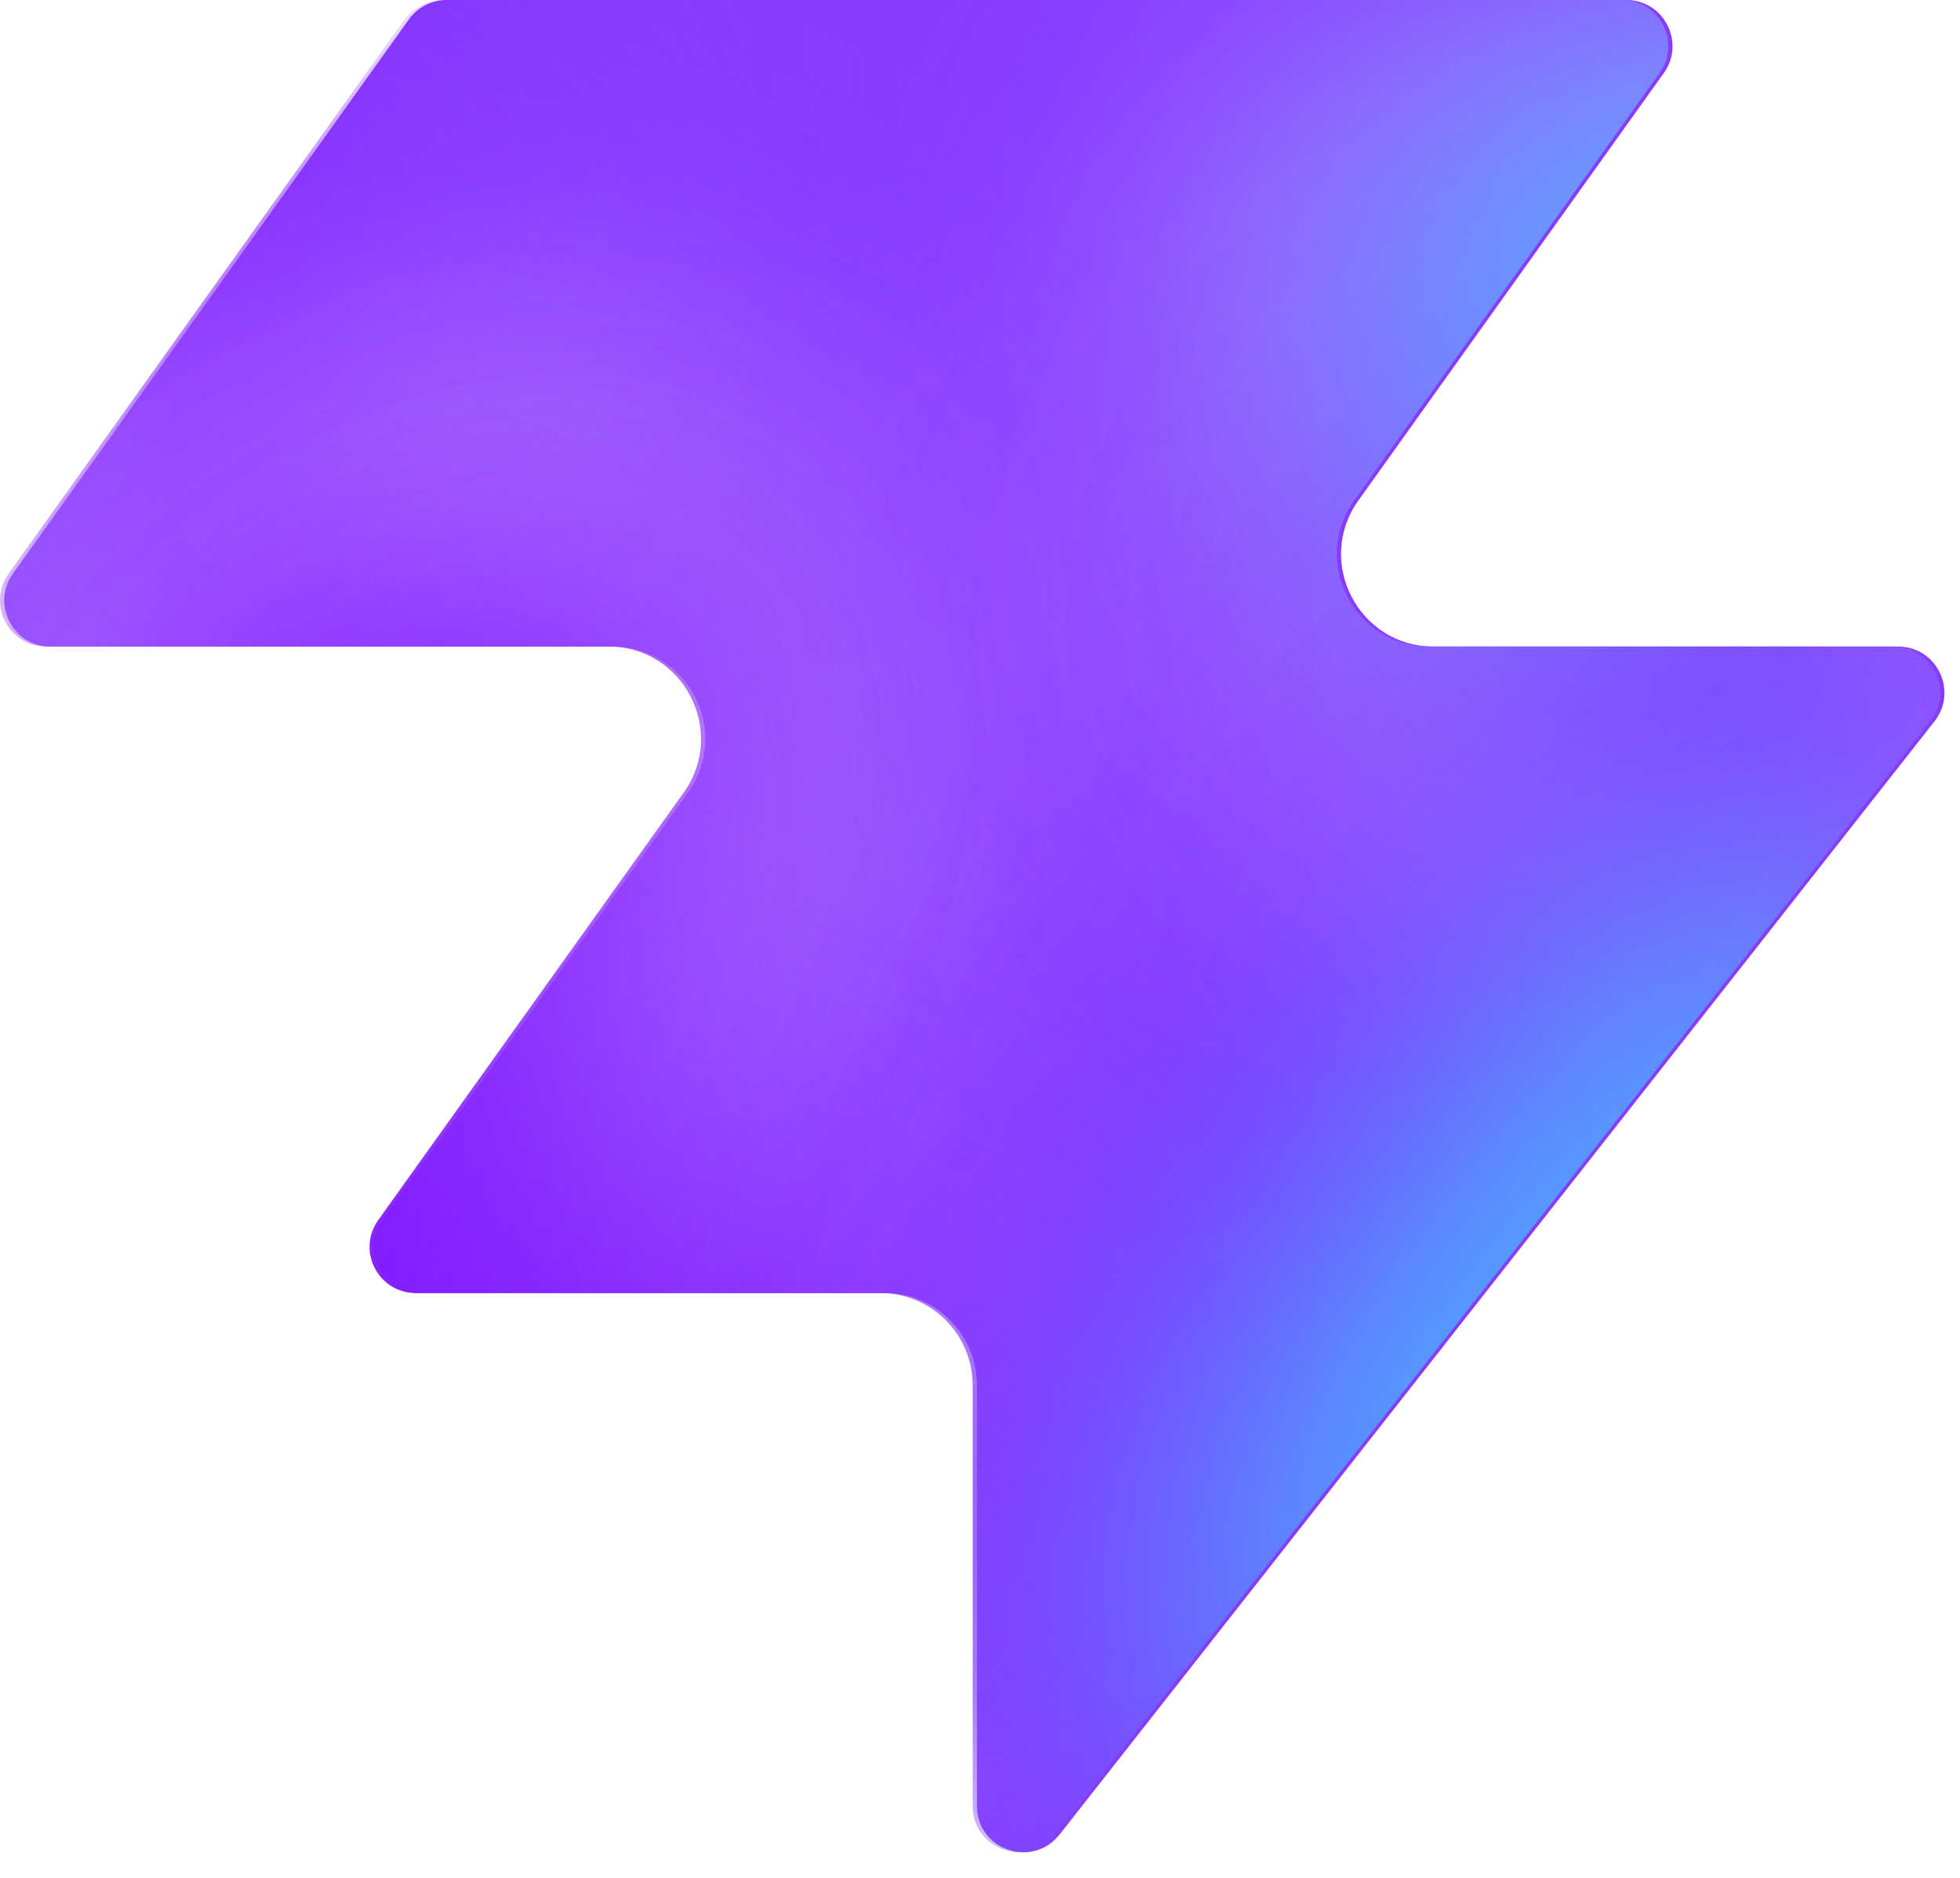
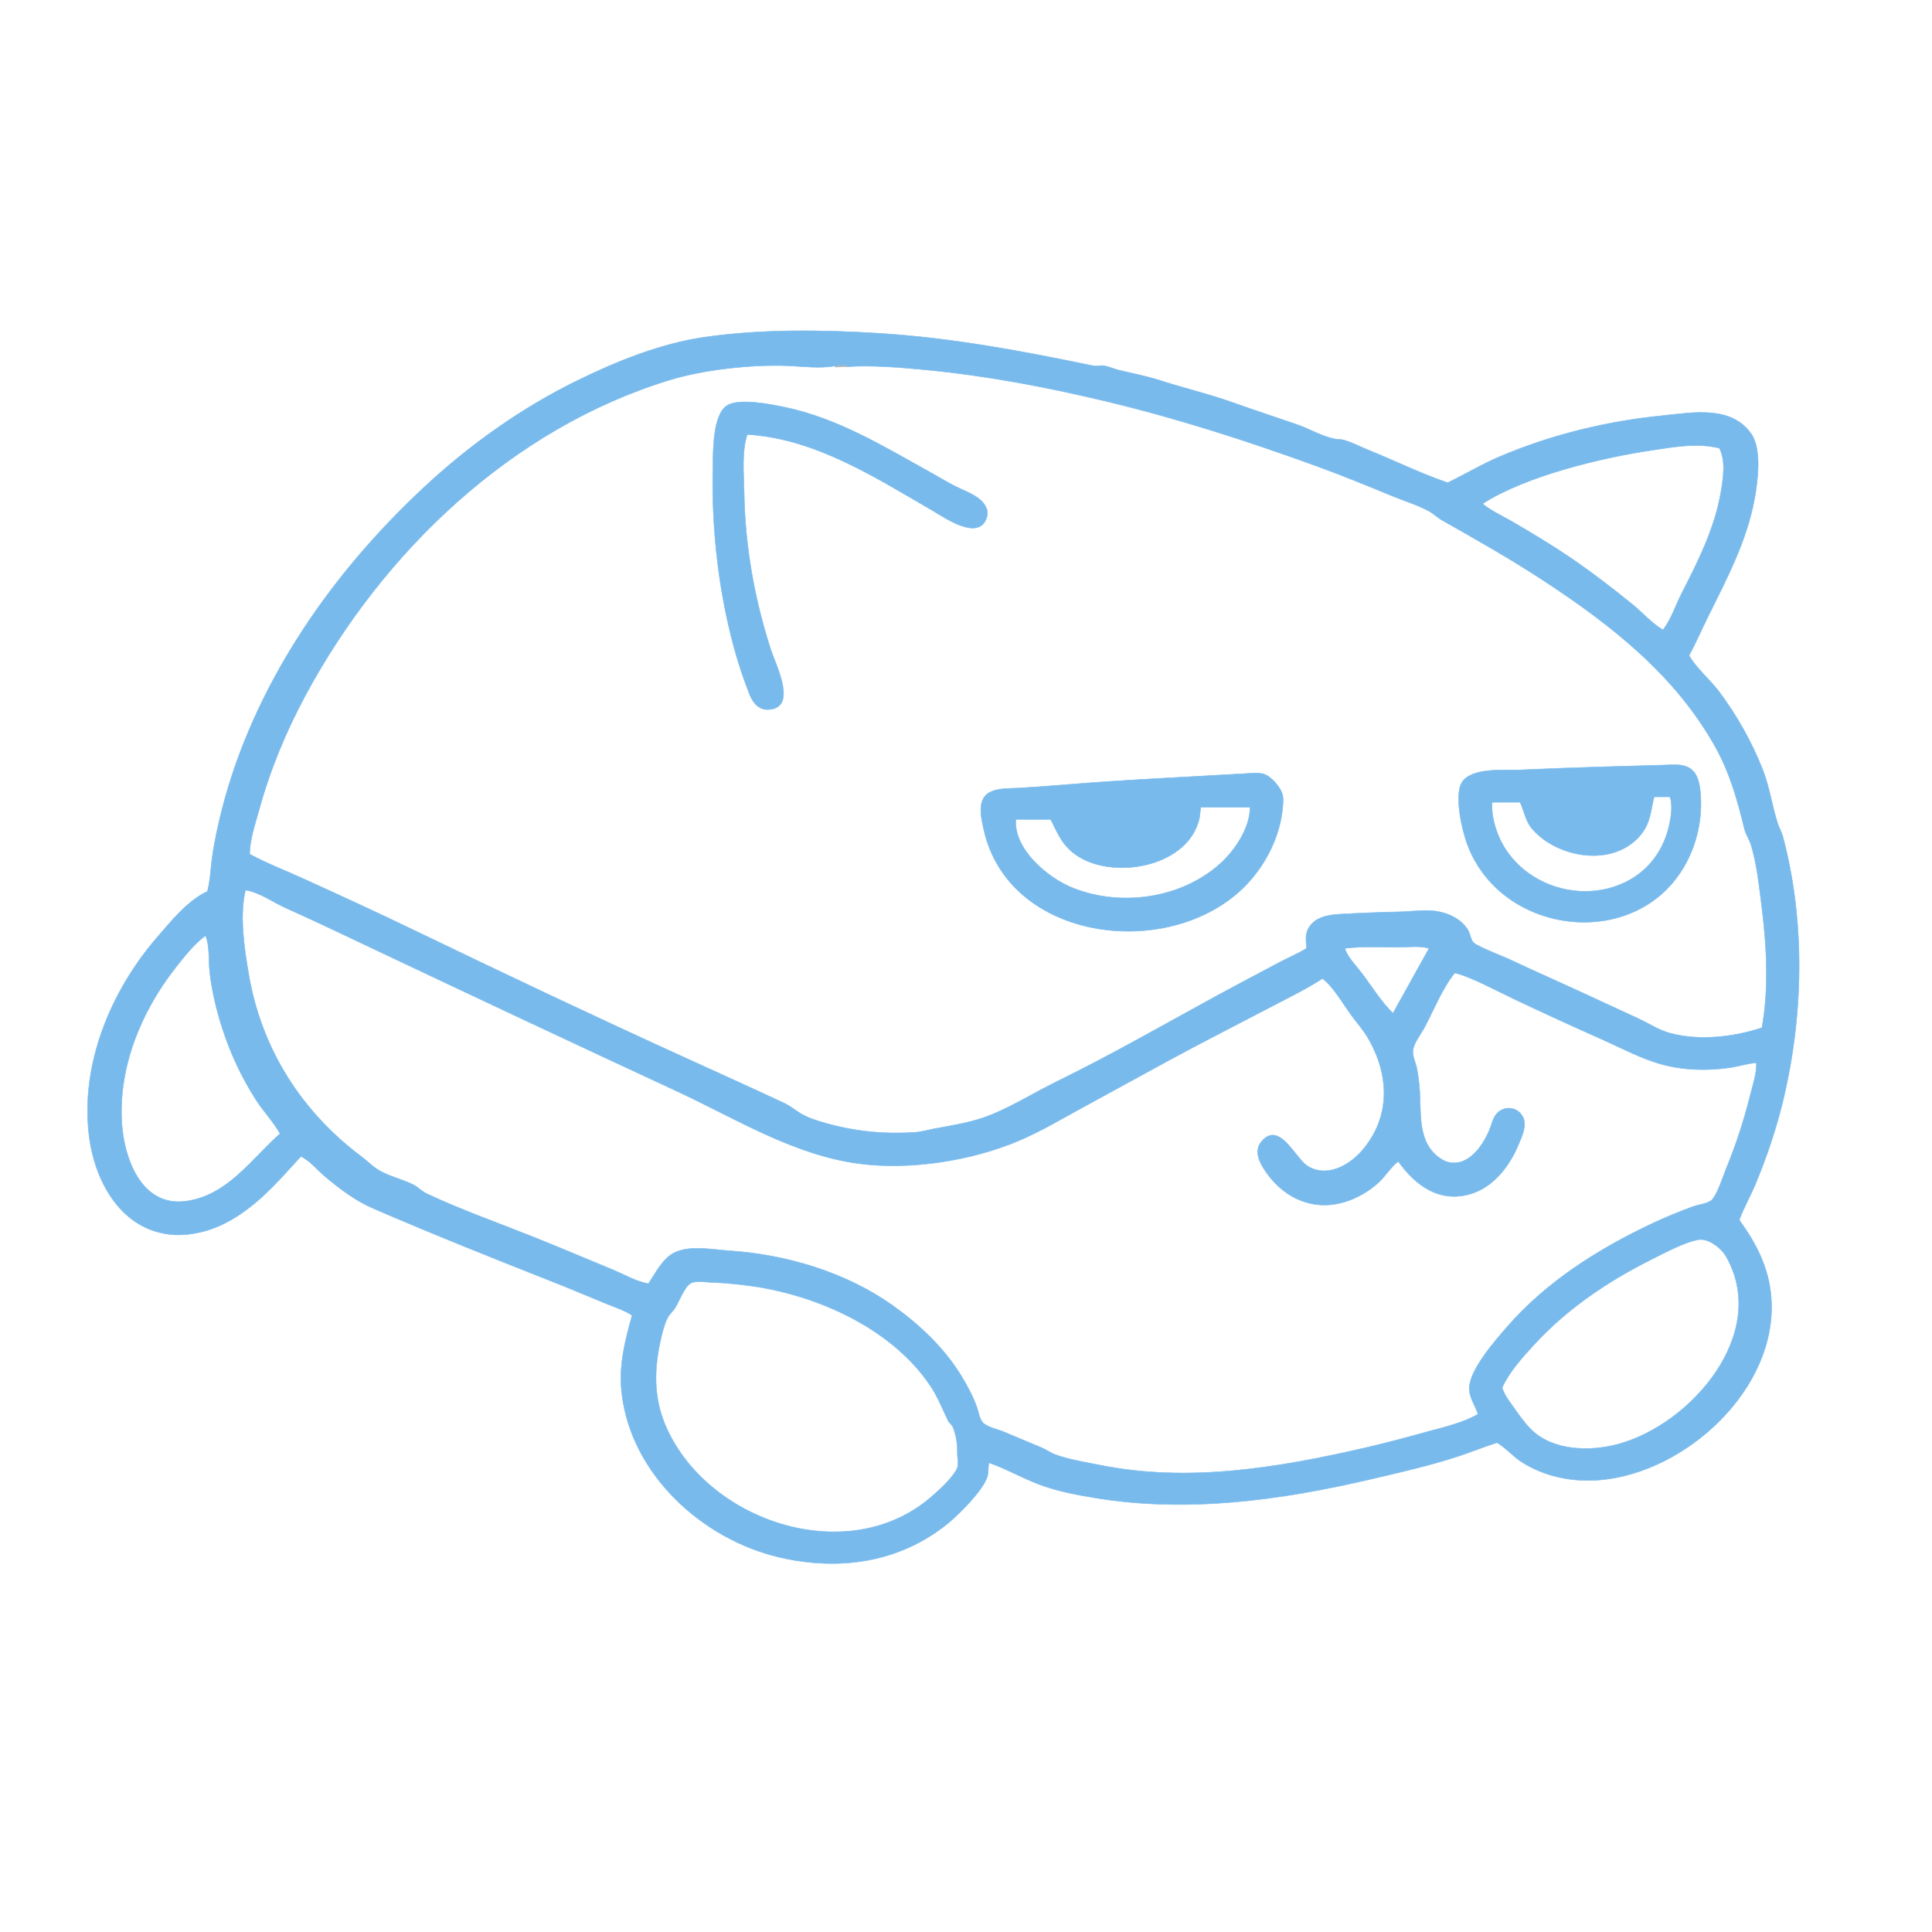
- <svg xmlns="http://www.w3.org/2000/svg" width="48" height="46" fill="none" viewBox="0 0 48 46">
-   <path fill="#863bff" d="M25.946 44.938c-.664.845-2.021.375-2.021-.698V33.937a2.26 2.26 0 0 0-2.262-2.262H10.287c-.92 0-1.456-1.04-.92-1.788l7.48-10.471c1.07-1.497 0-3.578-1.842-3.578H1.237c-.92 0-1.456-1.04-.92-1.788L10.013.474c.214-.297.556-.474.92-.474h28.894c.92 0 1.456 1.04.92 1.788l-7.48 10.471c-1.07 1.498 0 3.579 1.842 3.579h11.377c.943 0 1.473 1.088.89 1.83L25.947 44.94z" style="fill:#863bff;fill:color(display-p3 .525 .23 1);fill-opacity:1" />
-   <mask id="a" width="48" height="46" x="0" y="0" maskUnits="userSpaceOnUse" style="mask-type:alpha">
-     <path fill="#000" d="M25.842 44.938c-.664.844-2.021.375-2.021-.698V33.937a2.26 2.26 0 0 0-2.262-2.262H10.183c-.92 0-1.456-1.04-.92-1.788l7.48-10.471c1.07-1.498 0-3.579-1.842-3.579H1.133c-.92 0-1.456-1.04-.92-1.787L9.91.473c.214-.297.556-.474.92-.474h28.894c.92 0 1.456 1.04.92 1.788l-7.48 10.471c-1.07 1.498 0 3.578 1.842 3.578h11.377c.943 0 1.473 1.088.89 1.832L25.843 44.94z" style="fill:#000;fill-opacity:1" />
-   </mask>
-   <g mask="url(#a)">
-     <g filter="url(#b)">
-       <ellipse cx="5.508" cy="14.704" fill="#ede6ff" rx="5.508" ry="14.704" style="fill:#ede6ff;fill:color(display-p3 .927 .903 1);fill-opacity:1" transform="matrix(.00324 1 1 -.00324 -4.47 31.516)" />
-     </g>
-     <g filter="url(#c)">
-       <ellipse cx="10.399" cy="29.851" fill="#ede6ff" rx="10.399" ry="29.851" style="fill:#ede6ff;fill:color(display-p3 .927 .903 1);fill-opacity:1" transform="matrix(.00324 1 1 -.00324 -39.328 7.883)" />
-     </g>
-     <g filter="url(#d)">
-       <ellipse cx="5.508" cy="30.487" fill="#7e14ff" rx="5.508" ry="30.487" style="fill:#7e14ff;fill:color(display-p3 .492 .077 1);fill-opacity:1" transform="rotate(89.814 -25.913 -14.639)scale(1 -1)" />
-     </g>
-     <g filter="url(#e)">
-       <ellipse cx="5.508" cy="30.599" fill="#7e14ff" rx="5.508" ry="30.599" style="fill:#7e14ff;fill:color(display-p3 .492 .077 1);fill-opacity:1" transform="rotate(89.814 -32.644 -3.334)scale(1 -1)" />
-     </g>
-     <g filter="url(#f)">
-       <ellipse cx="5.508" cy="30.599" fill="#7e14ff" rx="5.508" ry="30.599" style="fill:#7e14ff;fill:color(display-p3 .492 .077 1);fill-opacity:1" transform="matrix(.00324 1 1 -.00324 -34.34 30.47)" />
-     </g>
-     <g filter="url(#g)">
-       <ellipse cx="14.072" cy="22.078" fill="#ede6ff" rx="14.072" ry="22.078" style="fill:#ede6ff;fill:color(display-p3 .927 .903 1);fill-opacity:1" transform="rotate(93.35 24.506 48.493)scale(-1 1)" />
-     </g>
-     <g filter="url(#h)">
-       <ellipse cx="3.47" cy="21.501" fill="#7e14ff" rx="3.47" ry="21.501" style="fill:#7e14ff;fill:color(display-p3 .492 .077 1);fill-opacity:1" transform="rotate(89.009 28.708 47.59)scale(-1 1)" />
-     </g>
-     <g filter="url(#i)">
-       <ellipse cx="3.47" cy="21.501" fill="#7e14ff" rx="3.47" ry="21.501" style="fill:#7e14ff;fill:color(display-p3 .492 .077 1);fill-opacity:1" transform="rotate(89.009 28.708 47.59)scale(-1 1)" />
-     </g>
-     <g filter="url(#j)">
-       <ellipse cx=".387" cy="8.972" fill="#7e14ff" rx="4.407" ry="29.108" style="fill:#7e14ff;fill:color(display-p3 .492 .077 1);fill-opacity:1" transform="rotate(39.51 .387 8.972)" />
-     </g>
-     <g filter="url(#k)">
-       <ellipse cx="47.523" cy="-6.092" fill="#7e14ff" rx="4.407" ry="29.108" style="fill:#7e14ff;fill:color(display-p3 .492 .077 1);fill-opacity:1" transform="rotate(37.892 47.523 -6.092)" />
-     </g>
-     <g filter="url(#l)">
-       <ellipse cx="41.412" cy="6.333" fill="#47bfff" rx="5.971" ry="9.665" style="fill:#47bfff;fill:color(display-p3 .28 .748 1);fill-opacity:1" transform="rotate(37.892 41.412 6.333)" />
-     </g>
-     <g filter="url(#m)">
-       <ellipse cx="-1.879" cy="38.332" fill="#7e14ff" rx="4.407" ry="29.108" style="fill:#7e14ff;fill:color(display-p3 .492 .077 1);fill-opacity:1" transform="rotate(37.892 -1.88 38.332)" />
-     </g>
-     <g filter="url(#n)">
-       <ellipse cx="-1.879" cy="38.332" fill="#7e14ff" rx="4.407" ry="29.108" style="fill:#7e14ff;fill:color(display-p3 .492 .077 1);fill-opacity:1" transform="rotate(37.892 -1.88 38.332)" />
-     </g>
-     <g filter="url(#o)">
-       <ellipse cx="35.651" cy="29.907" fill="#7e14ff" rx="4.407" ry="29.108" style="fill:#7e14ff;fill:color(display-p3 .492 .077 1);fill-opacity:1" transform="rotate(37.892 35.651 29.907)" />
-     </g>
-     <g filter="url(#p)">
-       <ellipse cx="38.418" cy="32.4" fill="#47bfff" rx="5.971" ry="15.297" style="fill:#47bfff;fill:color(display-p3 .28 .748 1);fill-opacity:1" transform="rotate(37.892 38.418 32.4)" />
-     </g>
-   </g>
-   <defs>
-     <filter id="b" width="60.045" height="41.654" x="-19.77" y="16.149" color-interpolation-filters="sRGB" filterUnits="userSpaceOnUse">
-       <feFlood flood-opacity="0" result="BackgroundImageFix" />
-       <feBlend in="SourceGraphic" in2="BackgroundImageFix" result="shape" />
-       <feGaussianBlur result="effect1_foregroundBlur_2002_17158" stdDeviation="7.659" />
-     </filter>
-     <filter id="c" width="90.34" height="51.437" x="-54.613" y="-7.533" color-interpolation-filters="sRGB" filterUnits="userSpaceOnUse">
-       <feFlood flood-opacity="0" result="BackgroundImageFix" />
-       <feBlend in="SourceGraphic" in2="BackgroundImageFix" result="shape" />
-       <feGaussianBlur result="effect1_foregroundBlur_2002_17158" stdDeviation="7.659" />
-     </filter>
-     <filter id="d" width="79.355" height="29.4" x="-49.64" y="2.03" color-interpolation-filters="sRGB" filterUnits="userSpaceOnUse">
-       <feFlood flood-opacity="0" result="BackgroundImageFix" />
-       <feBlend in="SourceGraphic" in2="BackgroundImageFix" result="shape" />
-       <feGaussianBlur result="effect1_foregroundBlur_2002_17158" stdDeviation="4.596" />
-     </filter>
-     <filter id="e" width="79.579" height="29.4" x="-45.045" y="20.029" color-interpolation-filters="sRGB" filterUnits="userSpaceOnUse">
-       <feFlood flood-opacity="0" result="BackgroundImageFix" />
-       <feBlend in="SourceGraphic" in2="BackgroundImageFix" result="shape" />
-       <feGaussianBlur result="effect1_foregroundBlur_2002_17158" stdDeviation="4.596" />
-     </filter>
-     <filter id="f" width="79.579" height="29.4" x="-43.513" y="21.178" color-interpolation-filters="sRGB" filterUnits="userSpaceOnUse">
-       <feFlood flood-opacity="0" result="BackgroundImageFix" />
-       <feBlend in="SourceGraphic" in2="BackgroundImageFix" result="shape" />
-       <feGaussianBlur result="effect1_foregroundBlur_2002_17158" stdDeviation="4.596" />
-     </filter>
-     <filter id="g" width="74.749" height="58.852" x="15.756" y="-17.901" color-interpolation-filters="sRGB" filterUnits="userSpaceOnUse">
-       <feFlood flood-opacity="0" result="BackgroundImageFix" />
-       <feBlend in="SourceGraphic" in2="BackgroundImageFix" result="shape" />
-       <feGaussianBlur result="effect1_foregroundBlur_2002_17158" stdDeviation="7.659" />
-     </filter>
-     <filter id="h" width="61.377" height="25.362" x="23.548" y="2.284" color-interpolation-filters="sRGB" filterUnits="userSpaceOnUse">
-       <feFlood flood-opacity="0" result="BackgroundImageFix" />
-       <feBlend in="SourceGraphic" in2="BackgroundImageFix" result="shape" />
-       <feGaussianBlur result="effect1_foregroundBlur_2002_17158" stdDeviation="4.596" />
-     </filter>
-     <filter id="i" width="61.377" height="25.362" x="23.548" y="2.284" color-interpolation-filters="sRGB" filterUnits="userSpaceOnUse">
-       <feFlood flood-opacity="0" result="BackgroundImageFix" />
-       <feBlend in="SourceGraphic" in2="BackgroundImageFix" result="shape" />
-       <feGaussianBlur result="effect1_foregroundBlur_2002_17158" stdDeviation="4.596" />
-     </filter>
-     <filter id="j" width="56.045" height="63.649" x="-27.636" y="-22.853" color-interpolation-filters="sRGB" filterUnits="userSpaceOnUse">
-       <feFlood flood-opacity="0" result="BackgroundImageFix" />
-       <feBlend in="SourceGraphic" in2="BackgroundImageFix" result="shape" />
-       <feGaussianBlur result="effect1_foregroundBlur_2002_17158" stdDeviation="4.596" />
-     </filter>
-     <filter id="k" width="54.814" height="64.646" x="20.116" y="-38.415" color-interpolation-filters="sRGB" filterUnits="userSpaceOnUse">
-       <feFlood flood-opacity="0" result="BackgroundImageFix" />
-       <feBlend in="SourceGraphic" in2="BackgroundImageFix" result="shape" />
-       <feGaussianBlur result="effect1_foregroundBlur_2002_17158" stdDeviation="4.596" />
-     </filter>
-     <filter id="l" width="33.541" height="35.313" x="24.641" y="-11.323" color-interpolation-filters="sRGB" filterUnits="userSpaceOnUse">
-       <feFlood flood-opacity="0" result="BackgroundImageFix" />
-       <feBlend in="SourceGraphic" in2="BackgroundImageFix" result="shape" />
-       <feGaussianBlur result="effect1_foregroundBlur_2002_17158" stdDeviation="4.596" />
-     </filter>
-     <filter id="m" width="54.814" height="64.646" x="-29.286" y="6.009" color-interpolation-filters="sRGB" filterUnits="userSpaceOnUse">
-       <feFlood flood-opacity="0" result="BackgroundImageFix" />
-       <feBlend in="SourceGraphic" in2="BackgroundImageFix" result="shape" />
-       <feGaussianBlur result="effect1_foregroundBlur_2002_17158" stdDeviation="4.596" />
-     </filter>
-     <filter id="n" width="54.814" height="64.646" x="-29.286" y="6.009" color-interpolation-filters="sRGB" filterUnits="userSpaceOnUse">
-       <feFlood flood-opacity="0" result="BackgroundImageFix" />
-       <feBlend in="SourceGraphic" in2="BackgroundImageFix" result="shape" />
-       <feGaussianBlur result="effect1_foregroundBlur_2002_17158" stdDeviation="4.596" />
-     </filter>
-     <filter id="o" width="54.814" height="64.646" x="8.244" y="-2.416" color-interpolation-filters="sRGB" filterUnits="userSpaceOnUse">
-       <feFlood flood-opacity="0" result="BackgroundImageFix" />
-       <feBlend in="SourceGraphic" in2="BackgroundImageFix" result="shape" />
-       <feGaussianBlur result="effect1_foregroundBlur_2002_17158" stdDeviation="4.596" />
-     </filter>
-     <filter id="p" width="39.409" height="43.623" x="18.713" y="10.588" color-interpolation-filters="sRGB" filterUnits="userSpaceOnUse">
-       <feFlood flood-opacity="0" result="BackgroundImageFix" />
-       <feBlend in="SourceGraphic" in2="BackgroundImageFix" result="shape" />
-       <feGaussianBlur result="effect1_foregroundBlur_2002_17158" stdDeviation="4.596" />
-     </filter>
-   </defs>
+ <svg xmlns="http://www.w3.org/2000/svg" viewBox="0 0 976 976" width="976" height="976">
+   <path d="M731.33 243.86C740.41 239.47 749.06 234.25 758.39 230.34C784.51 219.4 811.76 212.79 839.89 209.96C855.1 208.43 874.54 204.66 884.69 219.19C890.1 226.93 887.98 243.14 886.34 252.04C882.4 273.54 872.13 292.75 862.54 312.16C859.43 318.46 856.65 324.95 853.29 331.13C856.45 337.09 864.2 343.69 868.51 349.49C877.46 361.5 884.71 374.38 890.28 388.29C893.92 397.37 895.12 406.9 898.08 416.12C898.79 418.33 900.03 420.26 900.63 422.54C912.11 465.69 911.1 513.03 900.69 556.25C897.22 570.65 892.4 584.73 886.72 598.4C884.22 604.43 880.79 610.21 878.65 616.35C887.31 628.25 893.63 640.57 894.76 655.57C898.23 701.44 851.53 744.19 807.99 747.65C794.33 748.74 780.61 746.04 768.96 738.71C764.38 735.83 760.84 731.51 756.29 728.79C749.98 730.76 743.83 733.28 737.56 735.37C722.83 740.28 707.45 743.75 692.34 747.28C646.76 757.93 599.7 764.37 553.07 756.67C543.53 755.09 533.58 753.2 524.51 749.72C516.1 746.5 508.15 741.92 499.59 738.92C499.09 741.26 499.46 743.79 498.72 746.1C496.49 753.02 484.44 765.06 478.71 769.7C454.33 789.45 423.79 793.71 393.75 786.7C354.69 777.58 318.68 744.68 314.09 703.61C312.54 689.77 315.67 677.6 319.33 664.48C315.44 661.89 310.61 660.4 306.28 658.59C296.59 654.56 286.89 650.53 277.13 646.68C247.53 635 217.8 623.11 188.59 610.48C179.63 606.61 171.41 600.42 163.95 594.12C160.31 591.05 156.25 586.01 151.97 584.21C142.44 594.64 133.45 605.2 121.64 613.2C116.16 616.91 110.05 620.12 103.65 621.87C98.53 623.26 93.11 624.11 87.8 623.76C61.66 622.05 47.99 597.42 45.03 573.93C40.48 537.83 55.93 500.67 79.27 473.66C86.37 465.43 94.77 454.95 104.73 450.36C106.26 444.98 106.37 439.18 107.13 433.64C108.32 424.94 110.22 416.34 112.43 407.83C120.23 377.71 133.52 348.86 150.14 322.6C168.11 294.19 190.24 268.41 214.85 245.58C237.55 224.53 263.27 206.24 291.06 192.55C311.24 182.61 333.7 173.51 356.09 170.31C384.91 166.2 415.34 166.58 444.33 168.4C480.81 170.69 516.38 177.33 552.07 184.76C553.91 185.14 555.69 184.51 557.52 184.76C559.91 185.08 562.43 186.29 564.82 186.88C571.91 188.63 579.26 189.99 586.22 192.24C598.45 196.2 611.12 199.15 623.24 203.51C633.78 207.3 644.48 210.74 655.08 214.42C661.44 216.63 667.74 220.45 674.38 221.76C675.76 222.03 677.16 221.91 678.53 222.24C682.6 223.22 686.64 225.48 690.52 227.04C704.07 232.5 717.54 239.14 731.33 243.86ZM427.95 185.23C427.76 184.99 427.58 184.75 427.39 184.51C425.46 184.65 423.53 184.78 421.6 184.92C413.95 186.22 405.64 185.09 397.95 184.77C379.97 184.04 355.69 186.66 338.45 191.92C258.67 216.24 193.47 278.62 154.47 350.98C144.47 369.54 136.35 389.1 130.79 409.45C128.9 416.37 126.13 424.27 126.12 431.47C134.17 435.9 143.32 439.4 151.75 443.23C171.09 452.01 190.46 460.9 209.58 470.12C254.8 491.94 300.27 513.48 345.96 534.28C362.68 541.89 379.41 549.46 396.05 557.23C399.15 558.68 401.42 560.65 404.27 562.4C408.22 564.83 413.28 566.35 417.73 567.58C432.38 571.64 446.96 573.05 462.15 572.04C465.57 571.82 468.66 570.84 471.96 570.22C481.79 568.37 491.78 566.92 501.15 563C512.61 558.22 523.1 551.64 534.21 546.2C562 532.6 588.81 517.12 615.98 502.34C626.01 496.89 636.14 491.6 646.22 486.23C650.76 483.81 655.68 481.77 660.04 479.09C659.88 475.82 659.25 472.62 660.73 469.53C663.55 463.68 670.22 462.23 676.07 461.88C686.45 461.27 696.87 460.87 707.27 460.63C713.35 460.49 720.27 459.34 726.28 460.44C732.29 461.54 737.93 464.3 741.38 469.49C743.07 472.04 742.68 475.43 745.49 477C751.32 480.26 757.9 482.46 763.95 485.3C774.89 490.45 785.98 495.33 796.97 500.39C807.12 505.07 817.27 509.77 827.42 514.45C833.04 517.03 837.73 520.35 843.84 521.98C858.6 525.92 875.75 523.9 890.09 519.2C893.71 499.35 892.49 477.37 889.93 457.46C888.63 447.31 887.59 436.77 884.62 426.94C883.74 424.02 881.97 421.68 881.23 418.65C877.75 404.38 874 390.86 866.84 377.87C846.65 341.26 813.93 315.67 779.57 293.17C763.07 282.37 745.86 272.63 728.7 262.91C726.24 261.52 724.26 259.51 721.81 258.17C716.11 255.08 709.56 253.12 703.56 250.65C691.07 245.5 678.59 240.36 665.84 235.72C630.8 222.96 595.23 211.45 558.88 202.75C528.68 195.53 498.52 189.78 467.56 186.82C454.4 185.57 441.12 184.43 427.95 185.23ZM377.48 219.48C374.57 228.35 375.78 239.85 375.92 249.13C376.35 275.92 381.19 302.98 389.48 328.46C391.86 335.79 403.22 357.74 388.17 358.43C383.26 358.66 380.3 354.95 378.69 350.84C375.51 342.76 372.72 334.38 370.5 326C362.69 296.51 359.46 266.25 360.13 235.76C360.3 228.08 359.97 209.24 367.46 204.77C373.66 201.08 389.31 204.23 396.29 205.68C423.37 211.29 446.98 225.86 470.86 239.11C474.87 241.34 478.76 243.72 482.86 245.79C486.68 247.72 491.15 249.28 494.55 251.93C497.26 254.04 499.6 257.46 498.57 261.05C494.8 274.15 476.64 261.11 470.32 257.46C441.54 240.79 411.54 221.52 377.48 219.48ZM868.6 226.42C857.52 223.57 845.91 225.76 834.73 227.41C809.14 231.18 770.78 240.4 748.95 254.47C753.3 258.11 758.93 260.6 763.82 263.45C773.68 269.19 783.56 275.11 793 281.51C803.88 288.9 814.35 296.94 824.55 305.22C829.65 309.36 834.46 314.91 840.07 318.2C844.14 313.13 846.45 305.81 849.44 299.97C857.55 284.14 865.87 267.63 869.1 250.02C870.39 243.01 872.11 232.98 868.6 226.42ZM845.54 386.35C856 386.05 858.42 392.03 859.1 401.54C859.95 413.45 857.41 425.47 851.77 435.98C827.57 481.09 758.12 473.03 741.1 426.13C738.57 419.15 733.93 399.79 739.43 394.04C745.56 387.62 760.49 389.29 768.77 388.91C794.34 387.73 819.94 387.07 845.54 386.35ZM629.06 390.81C631.99 390.64 635.16 390.21 638.04 390.92C641.72 391.81 646.52 397.24 647.72 400.85C648.45 403.03 648.18 405.54 647.99 407.78C646.86 420.76 641.06 433.41 632.81 443.38C597.34 486.32 509.93 478.17 496.93 418.85C495.53 412.47 493.25 402.97 500.95 399.79C505.07 398.1 510.36 398.37 514.74 398.1C522.46 397.63 530.21 397.1 537.91 396.45C568.23 393.91 598.69 392.62 629.06 390.81ZM843.64 402.54C840.96 402.54 838.29 402.54 835.62 402.54C833.83 409.74 833.82 415.77 828.76 421.85C815.12 438.23 787.03 433.63 774.16 418.87C770.52 414.7 770.12 409.93 767.91 405.27C763.21 405.27 758.51 405.27 753.82 405.27C753.38 409.96 754.41 414.9 755.92 419.35C764.01 443.36 791.74 455.84 815.65 447.9C830.22 443.07 840.05 431.63 843.29 416.73C844.28 412.18 845.03 406.94 843.64 402.54ZM631.5 407.76C623.18 407.76 614.87 407.76 606.55 407.76C606.27 409.76 606.27 411.85 605.79 413.81C600.07 437.37 565.02 443.92 546.39 433.6C537.41 428.63 535.05 422.52 530.78 413.94C524.9 413.94 519.02 413.94 513.14 413.94C512.11 429.18 529.34 443.56 542.1 448.63C566.5 458.31 597.01 453.92 616.61 436.13C624.03 429.4 631.54 418.03 631.5 407.76ZM668.05 494.37C659.93 499.61 651.08 503.91 642.52 508.4C624.8 517.68 606.91 526.73 589.35 536.29C574.72 544.25 560.12 552.24 545.52 560.24C535.42 565.78 525.58 571.6 515 576.12C491.02 586.38 459.77 591.27 433.95 587.84C400.77 583.44 371.49 564.95 341.61 551.09C291.56 527.88 241.59 504.4 191.72 480.8C175.96 473.35 160.21 465.76 144.29 458.64C138.02 455.83 130.75 450.57 123.96 449.67C120.92 463.07 123.4 479.08 125.69 492.46C132.12 529.92 152.29 561.63 182.64 584.33C185.31 586.33 187.79 588.86 190.56 590.66C196.03 594.21 202.89 595.55 208.71 598.44C211.2 599.67 213.02 601.82 215.6 603.03C233.3 611.35 252.08 617.93 270.24 625.2C283.31 630.43 296.26 635.99 309.29 641.33C315.15 643.74 321.33 647.42 327.56 648.48C331.07 643.37 334.57 636.08 340.25 633.06C348.18 628.84 360.01 631.31 368.56 631.87C397.06 633.72 427.29 642.7 450.78 659.36C464.05 668.78 476.65 680.53 485.24 694.45C488.5 699.75 491.46 705.16 493.55 711.05C494.44 713.54 494.86 717.5 497.04 719.18C499.76 721.26 504.01 722.05 507.15 723.35C513.45 725.97 519.71 728.68 526.03 731.26C528.51 732.27 530.58 733.9 533.07 734.81C540.3 737.42 548.09 738.62 555.59 740.13C600.36 749.15 646.02 741.47 689.88 731.35C700.34 728.93 710.63 726.16 720.99 723.3C729.52 720.94 738.95 718.86 746.67 714.4C745.28 710.03 742.05 705.81 742.26 701.03C742.67 691.67 755.04 677.6 761.09 670.6C781.07 647.51 807.56 630.83 834.97 617.94C841.56 614.84 848.36 612.09 855.19 609.56C857.89 608.56 862.27 608.15 864.51 606.42C867.27 604.3 870.71 593.57 872.16 590.04C877.08 578.02 881.09 565.7 884.23 553.09C885.51 547.98 887.51 542.16 887.31 536.89C882.83 537.17 878.43 538.69 873.94 539.35C862.74 540.98 850.83 540.72 839.87 537.78C829.28 534.94 819.56 529.62 809.58 525.19C794.65 518.58 779.75 511.72 764.98 504.74C757.32 501.12 742.48 493.11 734.9 491.5C728.6 499.33 724.46 509.91 719.76 518.78C717.97 522.15 714.12 526.96 713.77 530.78C713.51 533.66 715.18 536.89 715.75 539.7C716.72 544.61 717.2 549.84 717.37 554.85C717.7 564.84 717.27 576.82 725.86 583.92C727.47 585.25 729.45 586.57 731.5 587.08C741.69 589.6 748.98 579 752.38 570.97C753.51 568.3 754.02 565.22 755.87 562.91C759.59 558.26 766.85 559.01 769.42 564.44C771.44 568.71 768.87 573.89 767.24 577.89C762.78 588.81 754.58 599.74 742.75 603.19C727.07 607.75 714.96 598.79 706.37 586.7C702.71 589.37 700.05 594.03 696.6 597.21C688.39 604.77 676.7 609.88 665.41 608.55C654.23 607.23 645.26 600.56 639.08 591.38C636.25 587.18 633.45 581.53 637.1 576.93C646.04 565.67 654.28 584.92 660.28 588.87C670.05 595.3 681.7 588.8 688.35 580.94C702.78 563.88 701.85 542.85 691.04 524.32C688.69 520.3 685.52 516.71 682.76 512.98C678.71 507.52 673.4 498.13 668.05 494.37ZM103.84 472.64C97.93 477 92.98 483.37 88.47 489.12C71.32 511.03 59.73 539.12 61.53 567.33C62.68 585.34 71.48 609.9 94 606.81C114.98 603.93 126.97 585.57 141.49 572.68C138.08 566.66 133.08 561.46 129.32 555.61C122.04 544.29 116.34 532.02 112.23 519.22C109.35 510.25 107.13 500.92 106.01 491.57C105.3 485.64 106.07 478 103.84 472.64ZM721.91 479.09C717.29 477.65 711.33 478.48 706.37 478.5C697.5 478.54 688.16 477.96 679.37 479.09C680.76 483.65 685.09 487.83 688 491.69C693.05 498.38 697.69 506.04 703.7 511.88C709.77 500.95 715.84 490.02 721.91 479.09ZM758.85 701.03C760.07 704.97 762.32 707.67 764.66 710.96C767.36 714.75 769.93 718.58 773.24 721.91C784.34 733.1 803.27 733.37 817.39 729.57C854.27 719.64 894.14 673.68 872.03 634.81C869.69 630.69 863.32 625.47 858.16 626.24C851.54 627.23 840.71 633.01 834.47 636.13C812.48 647.12 791.77 661.03 775.04 679.22C769.22 685.55 762.36 693.13 758.85 701.03ZM349.13 648.15C345.77 649.71 342.89 658.11 340.72 661.21C339.69 662.68 338.14 664.01 337.3 665.62C335.69 668.69 334.74 672.59 333.95 675.95C330.21 691.93 330.01 707.04 337.12 722.26C359.25 769.59 429.18 792.03 470.48 756.18C474.92 752.32 479.9 747.87 483.02 742.82C484.71 740.09 483.59 737.03 483.65 734.01C483.73 729.5 483.1 725.4 481.49 721.14C480.95 719.73 479.61 719.01 478.99 717.74C476.02 711.66 473.78 705.68 469.93 699.95C450.6 671.25 413.44 654.54 380.15 649.73C373.03 648.7 365.95 648.05 358.76 647.78C355.89 647.67 351.81 646.91 349.13 648.15Z" fill="#79baec" fill-rule="evenodd" stroke="#79baec" stroke-width="0.25" stroke-linejoin="round" />
+   <path d="M421.6 184.92C423.53 184.78 425.46 184.65 427.39 184.51C427.58 184.75 427.76 184.99 427.95 185.23C425.98 185.29 424.01 185.35 422.04 185.42C421.89 185.25 421.74 185.08 421.6 184.92Z" fill="#a7b6c2" fill-rule="evenodd" stroke="#a7b6c2" stroke-width="0.25" stroke-linejoin="round" />
</svg>
